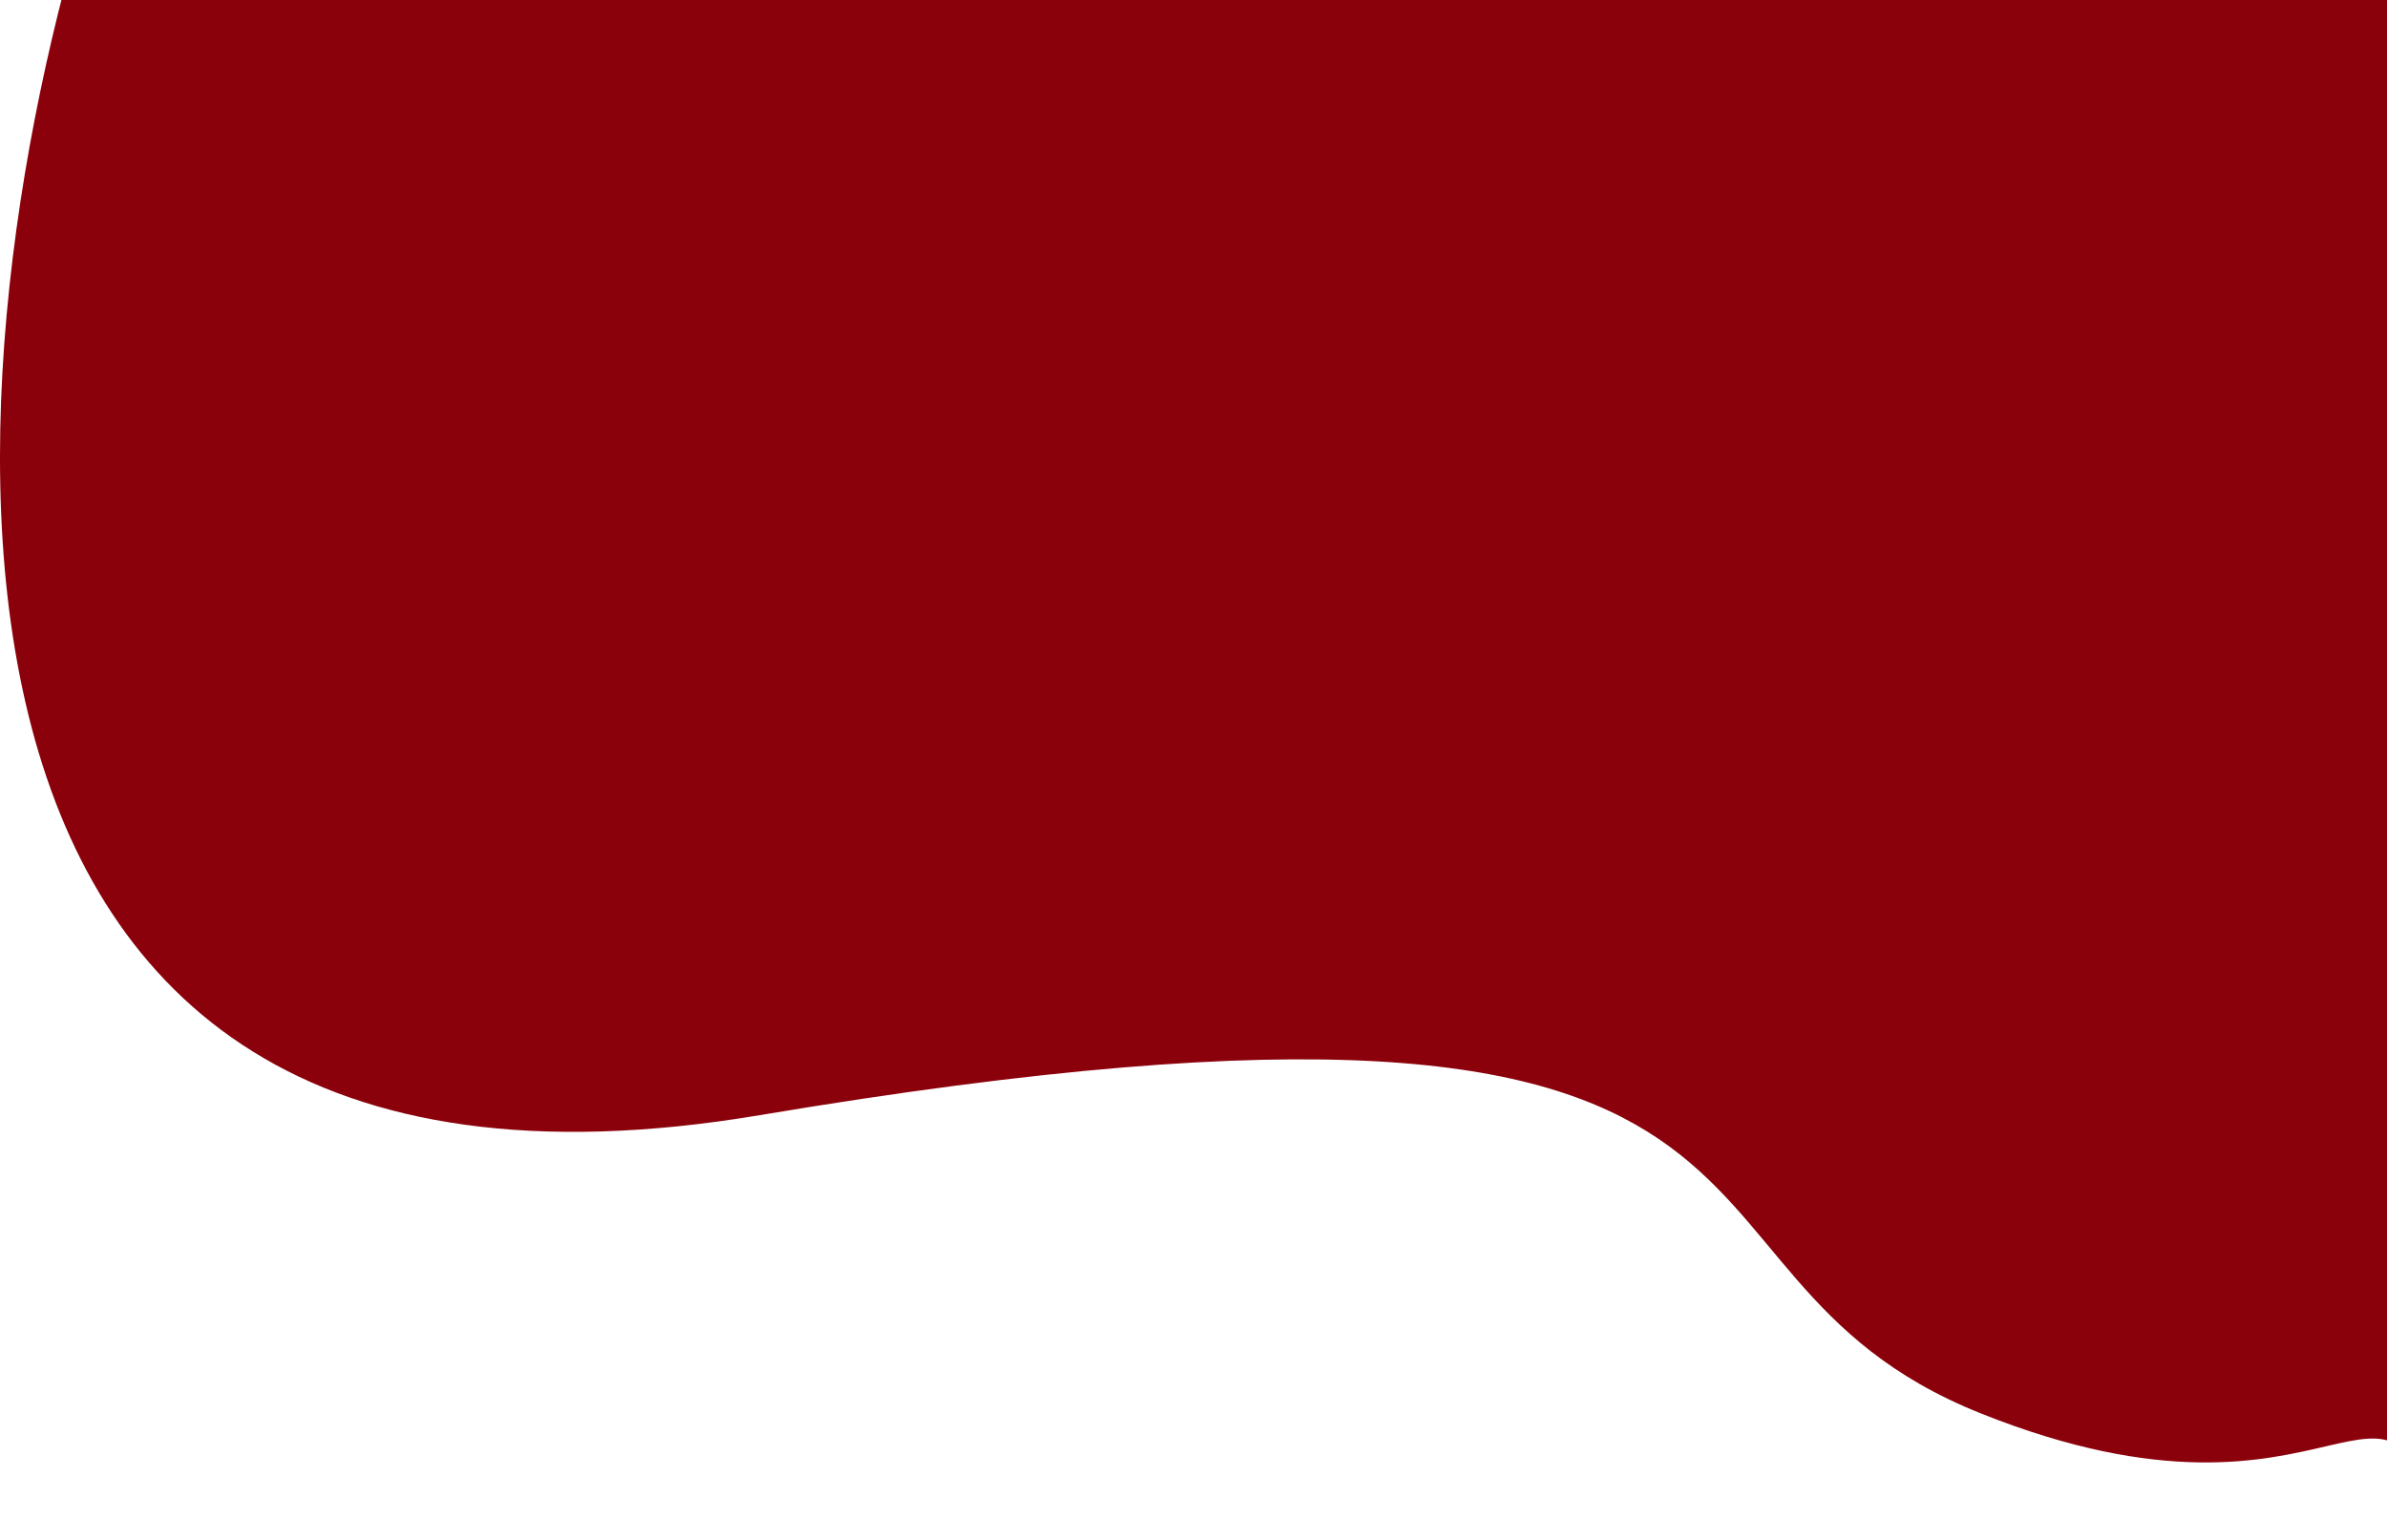
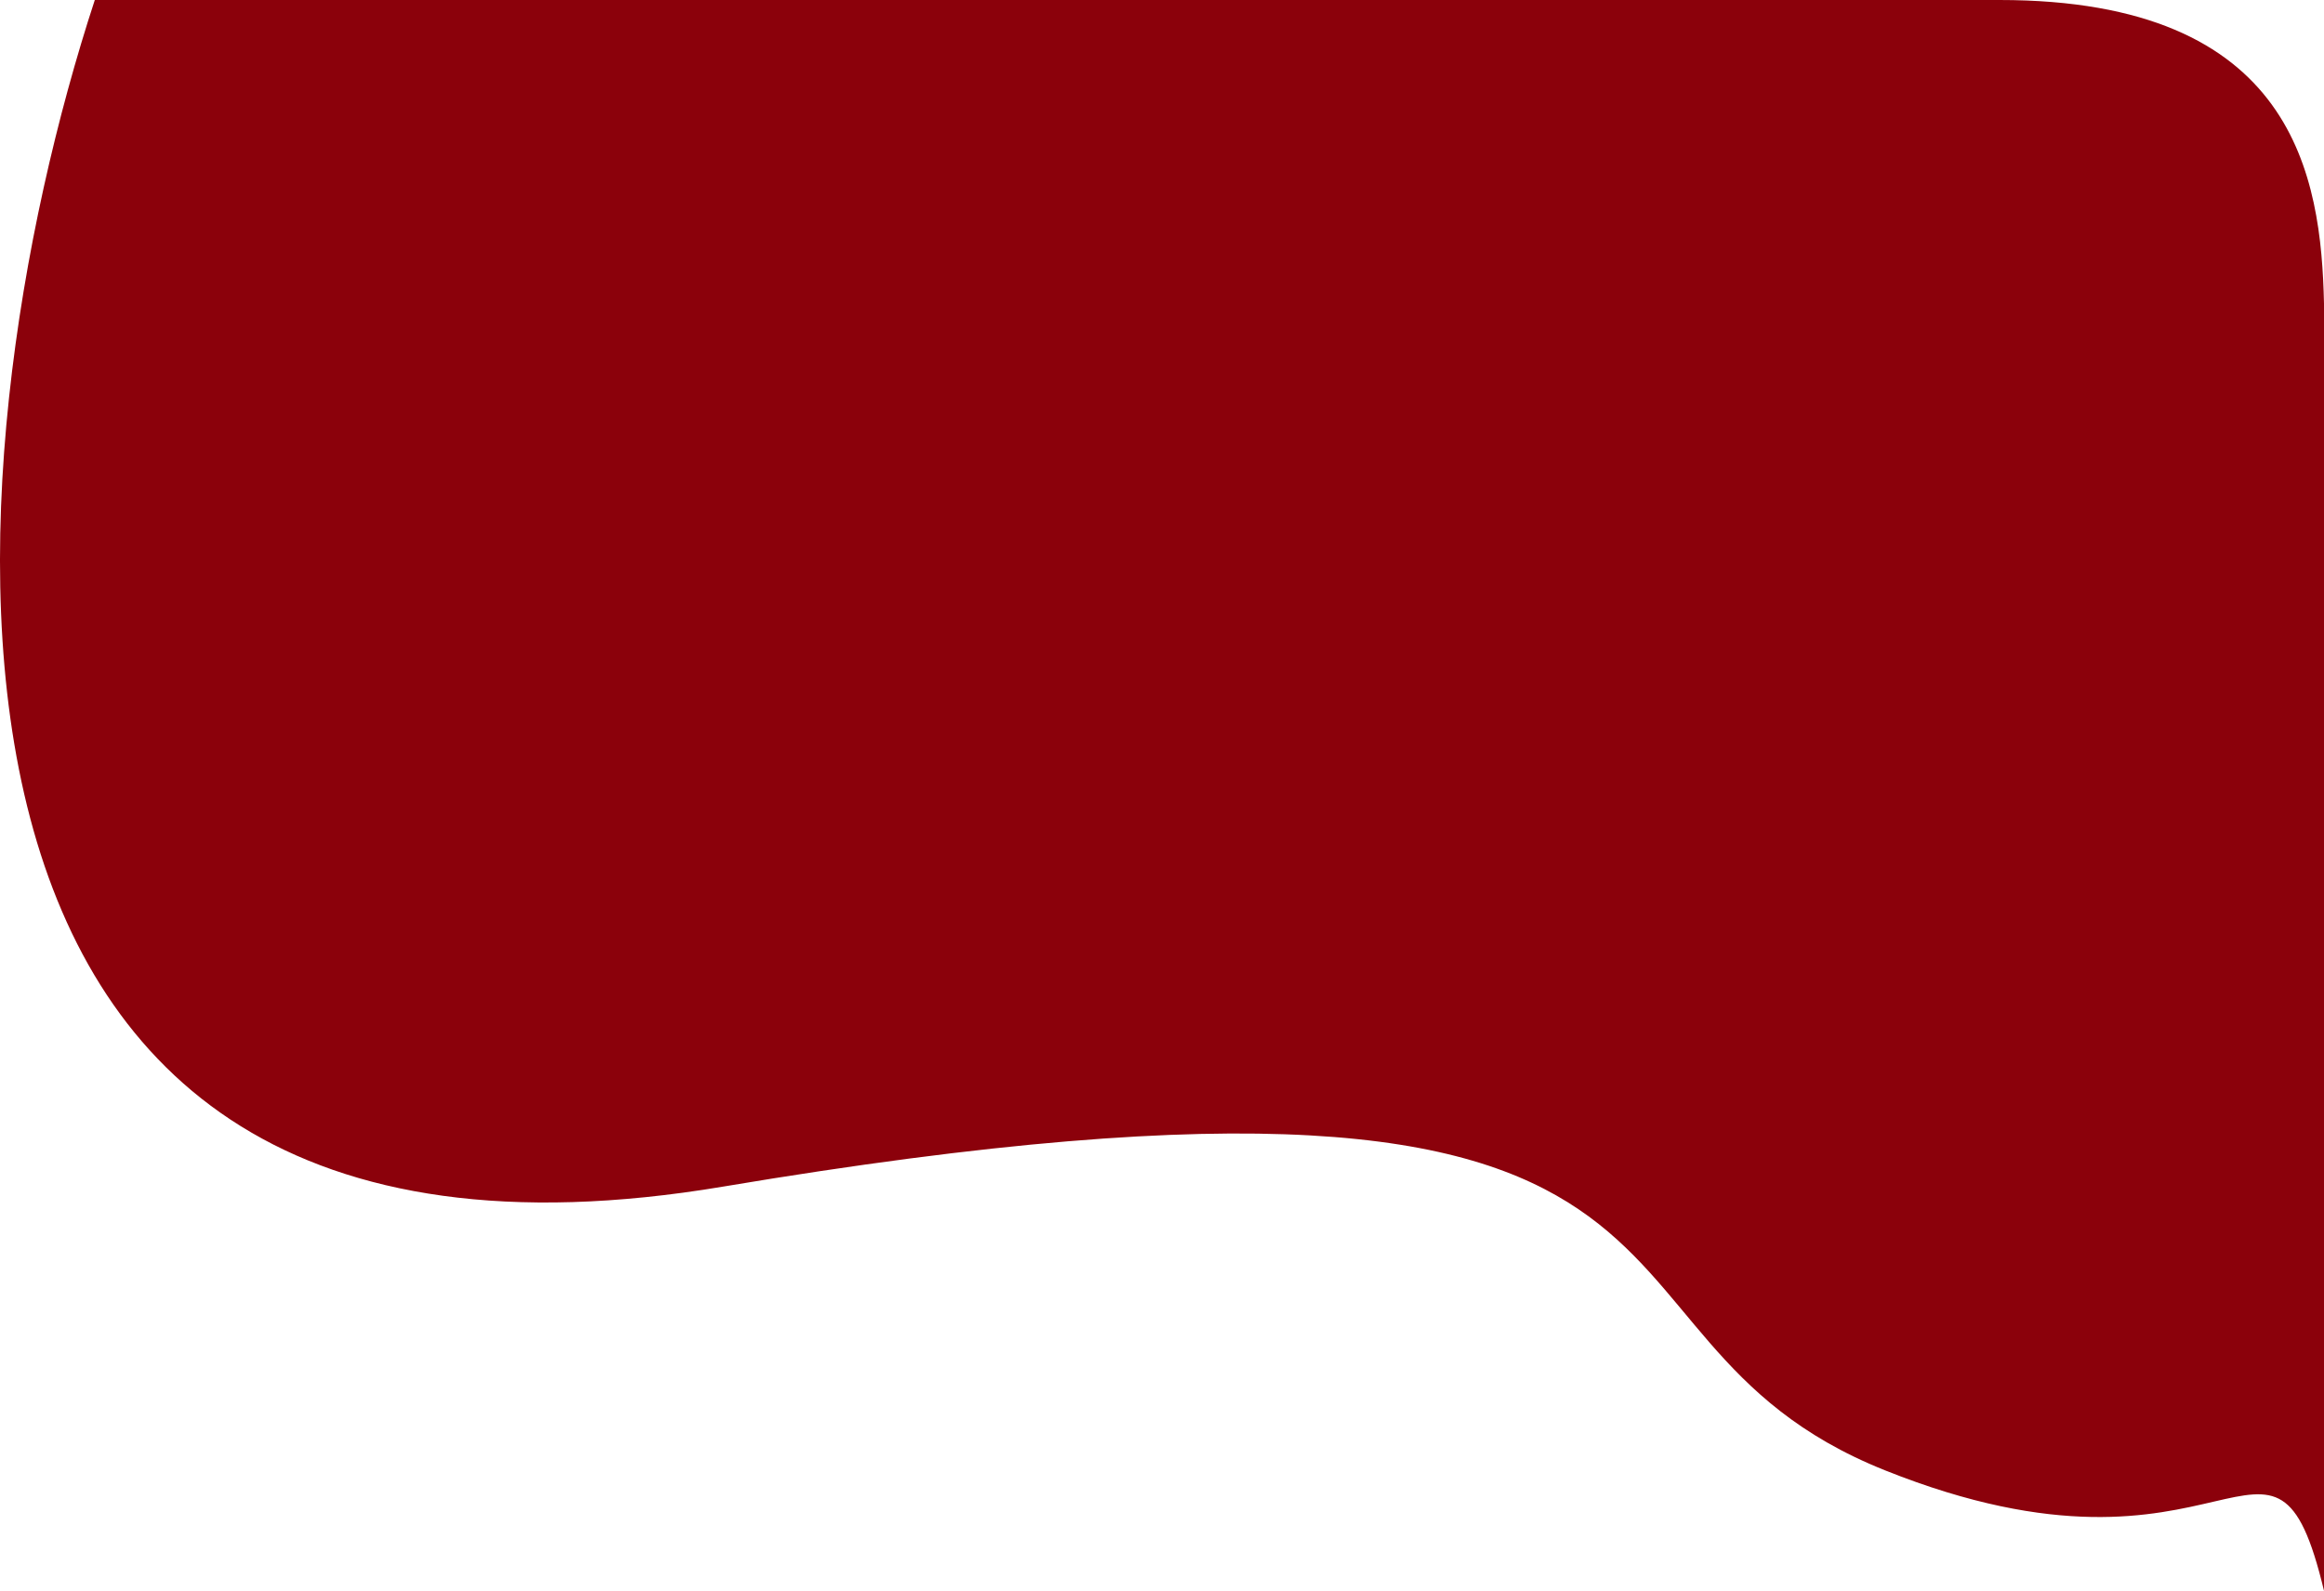
- <svg xmlns="http://www.w3.org/2000/svg" width="217" height="140" viewBox="0 0 217 140" fill="none">
-   <path d="M69.075 101.384C-13.143 115.187 -5.196 31.546 9.056 -12H191C219.283 -12 221.726 4.95 222 17V140C217.067 119.459 212.956 141.643 180.069 128.497C147.182 115.351 171.847 84.13 69.075 101.384Z" fill="#8B010B" />
+ <svg xmlns="http://www.w3.org/2000/svg" width="222" height="152" viewBox="0 0 222 152" fill="none">
+   <path d="M69.075 113.384C-13.143 127.187 -5.196 43.546 9.056 0H191C219.283 0 221.726 16.95 222 29V152C217.067 131.459 212.956 153.643 180.069 140.497C147.182 127.351 171.847 96.13 69.075 113.384Z" fill="#8B010B" />
</svg>
